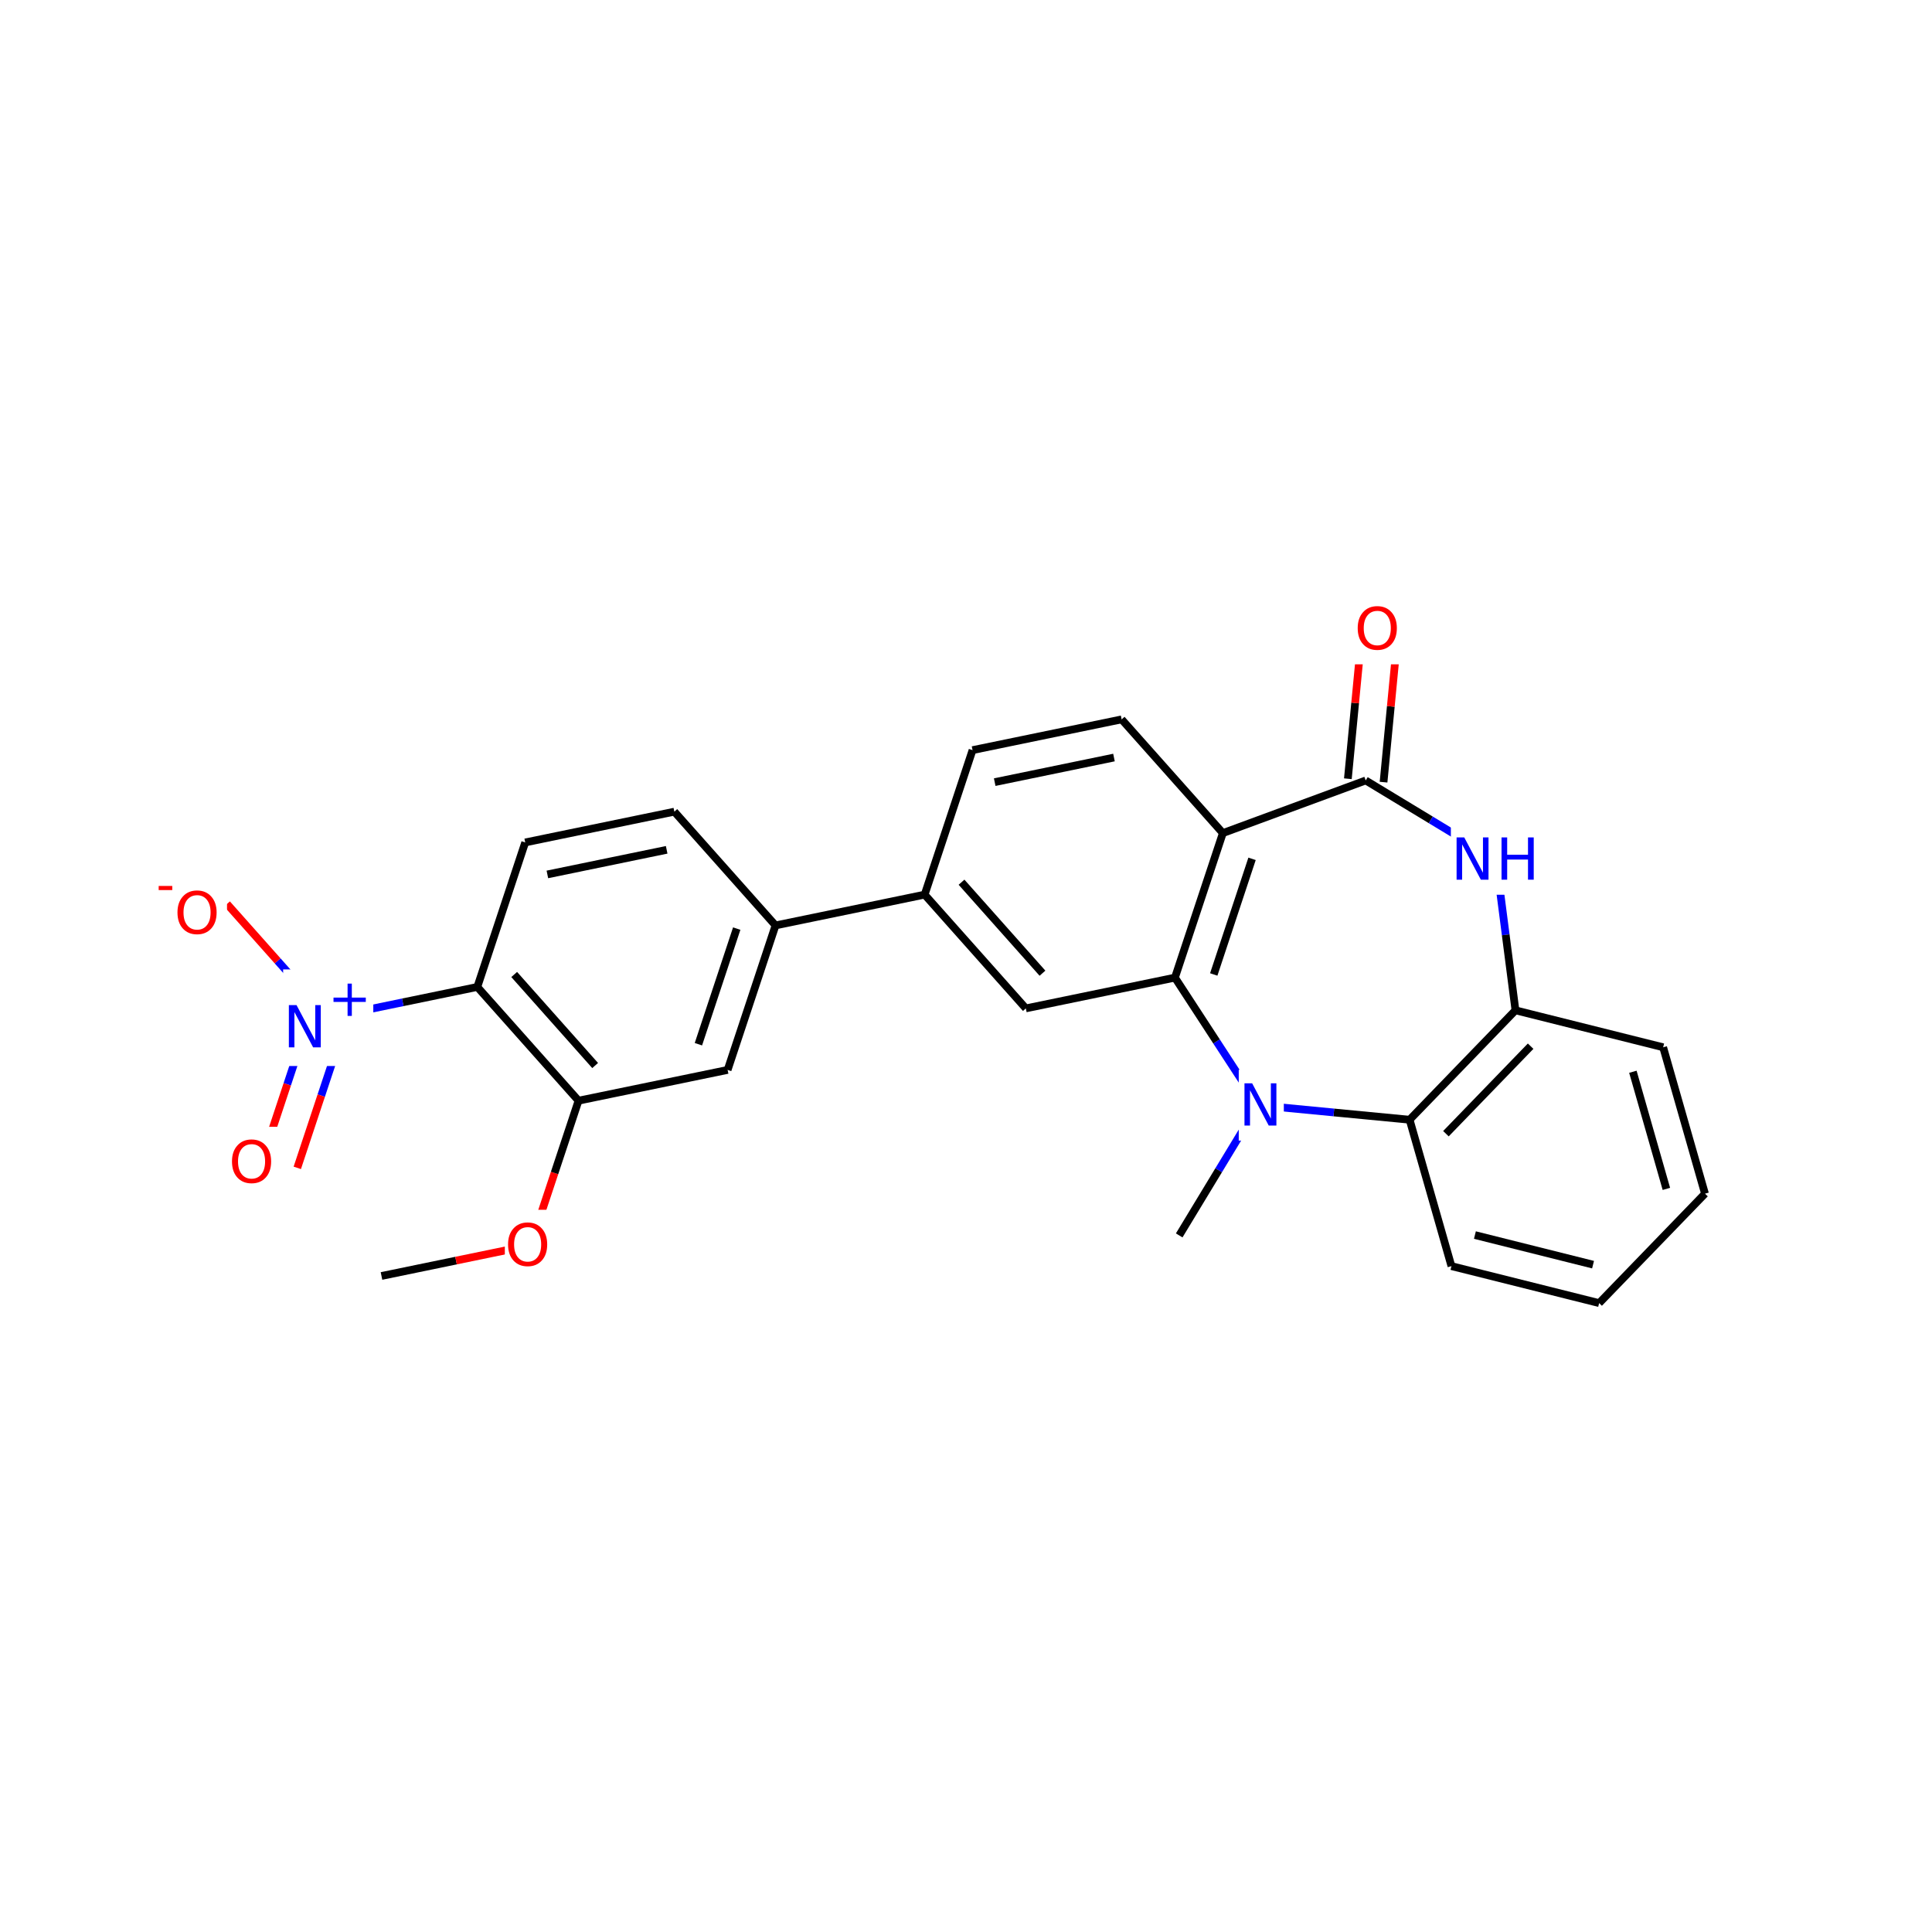
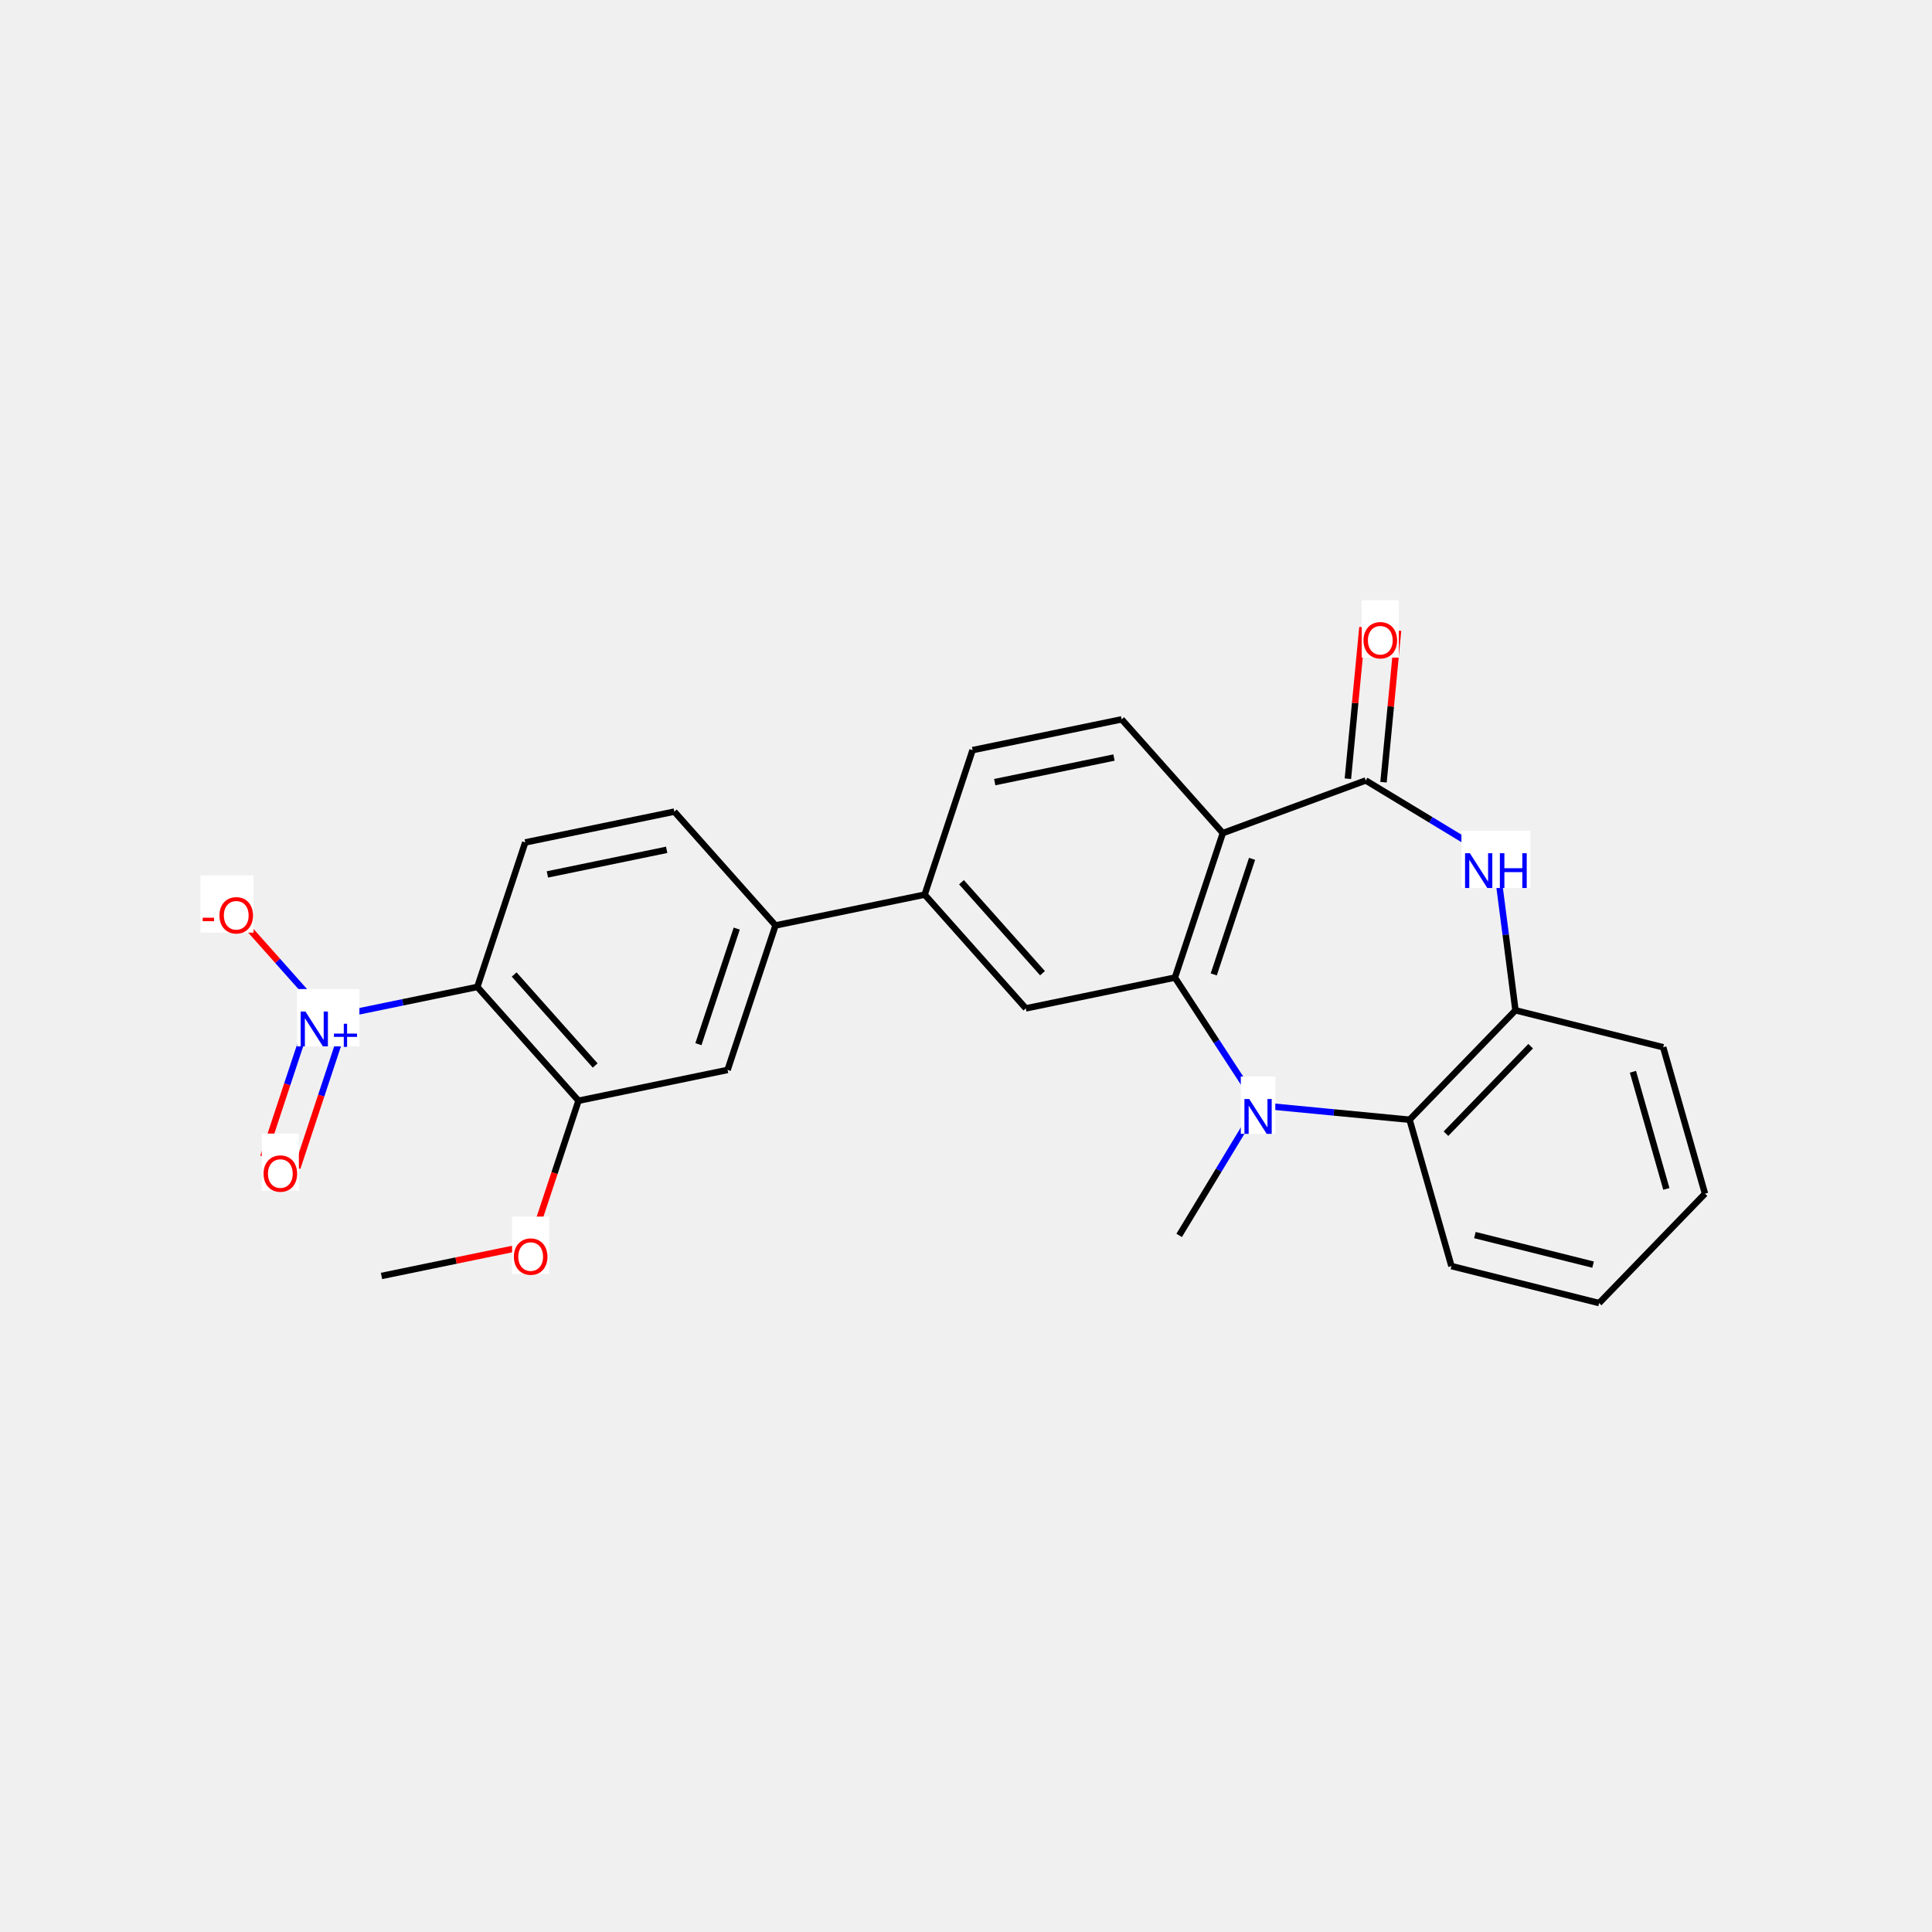
- <svg xmlns="http://www.w3.org/2000/svg" xmlns:xlink="http://www.w3.org/1999/xlink" width="300pt" height="300pt" viewBox="0 0 300 300">
-   <defs>
-     <symbol overflow="visible">
-       <path d="M.453 1.594v-7.938h4.5v7.938zm.5-.5h3.5v-6.938h-3.5zm0 0" />
-     </symbol>
-     <symbol overflow="visible" id="a">
-       <path d="M3.547-5.953c-.65 0-1.164.242-1.547.72-.375.48-.563 1.13-.563 1.952 0 .835.188 1.49.563 1.967.383.48.898.72 1.547.72.644 0 1.156-.24 1.53-.72.376-.476.564-1.132.564-1.968 0-.822-.187-1.474-.562-1.954-.375-.477-.887-.72-1.53-.72zm0-.734c.914 0 1.648.312 2.203.937.55.617.828 1.438.828 2.47 0 1.042-.277 1.87-.828 2.483-.555.617-1.29.922-2.203.922-.93 0-1.668-.305-2.22-.922C.774-1.41.5-2.237.5-3.28c0-1.033.273-1.853.828-2.47.55-.625 1.29-.938 2.22-.938zm0 0" />
-     </symbol>
-     <symbol overflow="visible" id="b">
-       <path d="M.89-6.563H2.08l2.906 5.485v-5.484h.86V0H4.656L1.75-5.484V0H.89zm0 0" />
-     </symbol>
-     <symbol overflow="visible" id="e">
-       <path d="M.89-6.563h.876v2.688H5v-2.688h.89V0H5v-3.125H1.766V0H.89zm0 0" />
-     </symbol>
-     <symbol overflow="visible">
-       <path d="M.406 1.422V-5.64h4V1.42zM.844.97h3.11v-6.157H.843zm0 0" />
-     </symbol>
-     <symbol overflow="visible" id="c">
-       <path d="M3.688-5.016v2.172h2.17v.672H3.69V0H3.03v-2.172H.845v-.672H3.03v-2.172zm0 0" />
-     </symbol>
-     <symbol overflow="visible" id="d">
-       <path d="M.39-2.516H2.5v.64H.39zm0 0" />
-     </symbol>
-   </defs>
+ <svg xmlns="http://www.w3.org/2000/svg" version="1.1" baseProfile="full" xml:space="preserve" width="300px" height="300px">
+   <line x1="59.24" y1="198.13" x2="70.82" y2="195.74" stroke="rgb(0,0,0)" stroke-width="1" />
+   <line x1="70.82" y1="195.74" x2="82.39" y2="193.36" stroke="rgb(255,0,0)" stroke-width="1" />
+   <line x1="82.39" y1="193.36" x2="86.11" y2="182.14" stroke="rgb(255,0,0)" stroke-width="1" />
+   <line x1="86.11" y1="182.14" x2="89.83" y2="170.92" stroke="rgb(0,0,0)" stroke-width="1" />
+   <polygon fill="rgb(255,255,255)" stroke="none" stroke-width="0" points="79.51,197.81 85.28,197.81 85.28,188.91 79.51,188.91 79.51,197.81" />
  <g>
-     <path fill="#fff" d="M0 0h300v300H0z" />
-     <path d="M59.238 198.133l11.578-2.39" stroke-width="1.2" stroke="#000" stroke-miterlimit="10" fill="none" />
-     <path d="M70.816 195.742l11.575-2.387M82.39 193.355l3.723-11.218" stroke-width="1.2" stroke="#f00" stroke-miterlimit="10" fill="none" />
-     <path d="M86.113 182.137l3.72-11.223" stroke-width="1.2" stroke="#000" stroke-miterlimit="10" fill="none" />
-     <path d="M78.39 187.855h8v11h-8zm0 0" fill="#fff" />
-     <use xlink:href="#a" x="78.391" y="196.519" fill="#f00" />
-     <path d="M89.832 170.914l-15.715-17.66M92.414 165.453l-12.57-14.133M112.984 166.137l-23.152 4.777M74.117 153.254L62.54 155.64" stroke-width="1.2" stroke="#000" stroke-miterlimit="10" fill="none" />
-     <path d="M62.54 155.64l-11.575 2.39" stroke-width="1.2" stroke="#00f" stroke-miterlimit="10" fill="none" />
-     <path d="M74.117 153.254l7.438-22.44" stroke-width="1.2" stroke="#000" stroke-miterlimit="10" fill="none" />
-     <path d="M50.965 158.03l-7.86-8.83" stroke-width="1.2" stroke="#00f" stroke-miterlimit="10" fill="none" />
-     <path d="M43.105 149.2l-7.855-8.833" stroke-width="1.2" stroke="#f00" stroke-miterlimit="10" fill="none" />
-     <path d="M48.324 157.156l-3.72 11.22" stroke-width="1.2" stroke="#00f" stroke-miterlimit="10" fill="none" />
-     <path d="M44.605 168.375l-3.718 11.22" stroke-width="1.2" stroke="#f00" stroke-miterlimit="10" fill="none" />
-     <path d="M53.605 158.906l-3.722 11.22" stroke-width="1.2" stroke="#00f" stroke-miterlimit="10" fill="none" />
-     <path d="M49.883 170.125l-3.72 11.22" stroke-width="1.2" stroke="#f00" stroke-miterlimit="10" fill="none" />
-     <path d="M43.965 150.53h14v15h-14zm0 0" fill="#fff" />
-     <use xlink:href="#b" x="43.965" y="162.633" fill="#00f" />
-     <use xlink:href="#c" x="50.942" y="157.75" fill="#00f" />
-     <path d="M24.25 132.867h11v15h-11zm0 0" fill="#fff" />
-     <use xlink:href="#d" x="24.25" y="140.086" fill="#f00" />
-     <use xlink:href="#a" x="27.058" y="144.969" fill="#f00" />
-     <path d="M35.523 174.97h8v11h-8zm0 0" fill="#fff" />
-     <use xlink:href="#a" x="35.523" y="183.632" fill="#f00" />
-     <path d="M81.555 130.813l23.156-4.778M84.996 135.78l18.524-3.82M104.71 126.035l15.712 17.664M120.422 143.7l23.156-4.782M120.422 143.7l-7.438 22.437M114.398 144.19l-5.95 17.955M143.578 138.918l15.715 17.664M149.305 136.988l12.57 14.13M151.016 116.48l-7.438 22.438M159.293 156.582l23.152-4.777M182.445 151.805l7.438-22.442M188.47 151.313l5.948-17.954" stroke-width="1.2" stroke="#000" stroke-miterlimit="10" fill="none" />
-     <path d="M195.352 171.613l-6.454-9.906" stroke-width="1.2" stroke="#00f" stroke-miterlimit="10" fill="none" />
-     <path d="M188.898 161.707l-6.453-9.902M189.883 129.363l22.183-8.175M189.883 129.363l-15.715-17.66M212.066 121.188l10.11 6.124" stroke-width="1.2" stroke="#000" stroke-miterlimit="10" fill="none" />
-     <path d="M222.176 127.313l10.113 6.12" stroke-width="1.2" stroke="#00f" stroke-miterlimit="10" fill="none" />
-     <path d="M214.836 121.453l1.13-11.766" stroke-width="1.2" stroke="#000" stroke-miterlimit="10" fill="none" />
-     <path d="M215.965 109.688l1.13-11.766" stroke-width="1.2" stroke="#f00" stroke-miterlimit="10" fill="none" />
-     <path d="M209.297 120.922l1.13-11.766" stroke-width="1.2" stroke="#000" stroke-miterlimit="10" fill="none" />
-     <path d="M210.426 109.156l1.13-11.765" stroke-width="1.2" stroke="#f00" stroke-miterlimit="10" fill="none" />
-     <path d="M232.29 133.434l1.515 11.722" stroke-width="1.2" stroke="#00f" stroke-miterlimit="10" fill="none" />
-     <path d="M233.805 145.156l1.515 11.723" stroke-width="1.2" stroke="#000" stroke-miterlimit="10" fill="none" />
-     <path d="M225.29 127.934h14v11h-14zm0 0" fill="#fff" />
-     <g fill="#00f">
-       <use xlink:href="#b" x="225.289" y="136.597" />
-       <use xlink:href="#e" x="232.267" y="136.597" />
-     </g>
-     <path d="M235.32 156.88l-16.437 16.99M237.676 162.45l-13.153 13.59M258.254 162.62l-22.934-5.74M218.883 173.87l-11.766-1.128" stroke-width="1.2" stroke="#000" stroke-miterlimit="10" fill="none" />
-     <path d="M207.117 172.742l-11.765-1.13" stroke-width="1.2" stroke="#00f" stroke-miterlimit="10" fill="none" />
-     <path d="M218.883 173.87l6.496 22.732" stroke-width="1.2" stroke="#000" stroke-miterlimit="10" fill="none" />
-     <path d="M195.352 171.613l-6.125 10.11" stroke-width="1.2" stroke="#00f" stroke-miterlimit="10" fill="none" />
-     <path d="M189.227 181.723l-6.122 10.11" stroke-width="1.2" stroke="#000" stroke-miterlimit="10" fill="none" />
-     <path d="M192.352 166.113h7v11h-7zm0 0" fill="#fff" />
-     <use xlink:href="#b" x="192.352" y="174.776" fill="#00f" />
-     <path d="M225.38 196.602l22.933 5.742M229.023 191.78l18.344 4.595M248.313 202.344l16.437-16.992M264.75 185.352l-6.496-22.73M258.754 184.61l-5.2-18.188" stroke-width="1.2" stroke="#000" stroke-miterlimit="10" fill="none" />
-     <path d="M210.324 92.156h8v11h-8zm0 0" fill="#fff" />
-     <use xlink:href="#a" x="210.324" y="100.819" fill="#f00" />
-     <path d="M174.168 111.703l-23.152 4.777M172.977 117.63l-18.52 3.82" stroke-width="1.2" stroke="#000" stroke-miterlimit="10" fill="none" />
+     <text font-family="helvetica" font-size="7.42" fill="rgb(255,0,0)" x="79.51" y="197.81">O</text>
  </g>
+   <line x1="89.83" y1="170.92" x2="74.12" y2="153.25" stroke="rgb(0,0,0)" stroke-width="1" />
+   <line x1="92.42" y1="165.45" x2="79.84" y2="151.32" stroke="rgb(0,0,0)" stroke-width="1" />
+   <line x1="112.98" y1="166.14" x2="89.83" y2="170.92" stroke="rgb(0,0,0)" stroke-width="1" />
+   <line x1="74.12" y1="153.25" x2="62.54" y2="155.64" stroke="rgb(0,0,0)" stroke-width="1" />
+   <line x1="62.54" y1="155.64" x2="50.96" y2="158.03" stroke="rgb(0,0,255)" stroke-width="1" />
+   <line x1="74.12" y1="153.25" x2="81.56" y2="130.81" stroke="rgb(0,0,0)" stroke-width="1" />
+   <line x1="50.96" y1="158.03" x2="43.11" y2="149.20" stroke="rgb(0,0,255)" stroke-width="1" />
+   <line x1="43.11" y1="149.20" x2="35.25" y2="140.37" stroke="rgb(255,0,0)" stroke-width="1" />
+   <line x1="48.32" y1="157.16" x2="44.60" y2="168.38" stroke="rgb(0,0,255)" stroke-width="1" />
+   <line x1="44.60" y1="168.38" x2="40.89" y2="179.60" stroke="rgb(255,0,0)" stroke-width="1" />
+   <line x1="53.60" y1="158.91" x2="49.88" y2="170.13" stroke="rgb(0,0,255)" stroke-width="1" />
+   <line x1="49.88" y1="170.13" x2="46.17" y2="181.35" stroke="rgb(255,0,0)" stroke-width="1" />
+   <polygon fill="rgb(255,255,255)" stroke="none" stroke-width="0" points="46.12,162.48 55.81,162.48 55.81,153.58 46.12,153.58 46.12,162.48" />
+   <g>
+     <text font-family="helvetica" font-size="7.42" fill="rgb(0,0,255)" x="46.12" y="162.48">N+</text>
+   </g>
+   <polygon fill="rgb(255,255,255)" stroke="none" stroke-width="0" points="31.13,144.82 39.37,144.82 39.37,135.92 31.13,135.92 31.13,144.82" />
+   <g>
+     <text font-family="helvetica" font-size="7.42" fill="rgb(255,0,0)" x="31.13" y="144.82">-O</text>
+   </g>
+   <polygon fill="rgb(255,255,255)" stroke="none" stroke-width="0" points="40.64,184.92 46.41,184.92 46.41,176.02 40.64,176.02 40.64,184.92" />
+   <g>
+     <text font-family="helvetica" font-size="7.42" fill="rgb(255,0,0)" x="40.64" y="184.92">O</text>
+   </g>
+   <line x1="81.56" y1="130.81" x2="104.71" y2="126.03" stroke="rgb(0,0,0)" stroke-width="1" />
+   <line x1="85.00" y1="135.78" x2="103.52" y2="131.96" stroke="rgb(0,0,0)" stroke-width="1" />
+   <line x1="104.71" y1="126.03" x2="120.42" y2="143.70" stroke="rgb(0,0,0)" stroke-width="1" />
+   <line x1="120.42" y1="143.70" x2="143.58" y2="138.92" stroke="rgb(0,0,0)" stroke-width="1" />
+   <line x1="120.42" y1="143.70" x2="112.98" y2="166.14" stroke="rgb(0,0,0)" stroke-width="1" />
+   <line x1="114.40" y1="144.19" x2="108.45" y2="162.14" stroke="rgb(0,0,0)" stroke-width="1" />
+   <line x1="143.58" y1="138.92" x2="159.29" y2="156.58" stroke="rgb(0,0,0)" stroke-width="1" />
+   <line x1="149.30" y1="136.99" x2="161.88" y2="151.12" stroke="rgb(0,0,0)" stroke-width="1" />
+   <line x1="151.02" y1="116.48" x2="143.58" y2="138.92" stroke="rgb(0,0,0)" stroke-width="1" />
+   <line x1="159.29" y1="156.58" x2="182.44" y2="151.80" stroke="rgb(0,0,0)" stroke-width="1" />
+   <line x1="182.44" y1="151.80" x2="189.88" y2="129.36" stroke="rgb(0,0,0)" stroke-width="1" />
+   <line x1="188.47" y1="151.31" x2="194.42" y2="133.36" stroke="rgb(0,0,0)" stroke-width="1" />
+   <line x1="195.35" y1="171.61" x2="188.90" y2="161.71" stroke="rgb(0,0,255)" stroke-width="1" />
+   <line x1="188.90" y1="161.71" x2="182.44" y2="151.80" stroke="rgb(0,0,0)" stroke-width="1" />
+   <line x1="189.88" y1="129.36" x2="212.07" y2="121.19" stroke="rgb(0,0,0)" stroke-width="1" />
+   <line x1="189.88" y1="129.36" x2="174.17" y2="111.70" stroke="rgb(0,0,0)" stroke-width="1" />
+   <line x1="212.07" y1="121.19" x2="222.18" y2="127.31" stroke="rgb(0,0,0)" stroke-width="1" />
+   <line x1="222.18" y1="127.31" x2="232.29" y2="133.44" stroke="rgb(0,0,255)" stroke-width="1" />
+   <line x1="214.83" y1="121.46" x2="215.96" y2="109.69" stroke="rgb(0,0,0)" stroke-width="1" />
+   <line x1="215.96" y1="109.69" x2="217.09" y2="97.92" stroke="rgb(255,0,0)" stroke-width="1" />
+   <line x1="209.30" y1="120.92" x2="210.43" y2="109.16" stroke="rgb(0,0,0)" stroke-width="1" />
+   <line x1="210.43" y1="109.16" x2="211.56" y2="97.39" stroke="rgb(255,0,0)" stroke-width="1" />
+   <line x1="232.29" y1="133.44" x2="233.81" y2="145.16" stroke="rgb(0,0,255)" stroke-width="1" />
+   <line x1="233.81" y1="145.16" x2="235.32" y2="156.88" stroke="rgb(0,0,0)" stroke-width="1" />
+   <polygon fill="rgb(255,255,255)" stroke="none" stroke-width="0" points="226.93,137.89 237.64,137.89 237.64,128.99 226.93,128.99 226.93,137.89" />
+   <g>
+     <text font-family="helvetica" font-size="7.42" fill="rgb(0,0,255)" x="226.93" y="137.89">NH</text>
+   </g>
+   <line x1="235.32" y1="156.88" x2="218.88" y2="173.87" stroke="rgb(0,0,0)" stroke-width="1" />
+   <line x1="237.68" y1="162.45" x2="224.53" y2="176.04" stroke="rgb(0,0,0)" stroke-width="1" />
+   <line x1="258.26" y1="162.62" x2="235.32" y2="156.88" stroke="rgb(0,0,0)" stroke-width="1" />
+   <line x1="218.88" y1="173.87" x2="207.12" y2="172.74" stroke="rgb(0,0,0)" stroke-width="1" />
+   <line x1="207.12" y1="172.74" x2="195.35" y2="171.61" stroke="rgb(0,0,255)" stroke-width="1" />
+   <line x1="218.88" y1="173.87" x2="225.38" y2="196.60" stroke="rgb(0,0,0)" stroke-width="1" />
+   <line x1="195.35" y1="171.61" x2="189.23" y2="181.72" stroke="rgb(0,0,255)" stroke-width="1" />
+   <line x1="189.23" y1="181.72" x2="183.10" y2="191.83" stroke="rgb(0,0,0)" stroke-width="1" />
+   <polygon fill="rgb(255,255,255)" stroke="none" stroke-width="0" points="192.67,176.06 198.03,176.06 198.03,167.16 192.67,167.16 192.67,176.06" />
+   <g>
+     <text font-family="helvetica" font-size="7.42" fill="rgb(0,0,255)" x="192.67" y="176.06">N</text>
+   </g>
+   <line x1="225.38" y1="196.60" x2="248.31" y2="202.34" stroke="rgb(0,0,0)" stroke-width="1" />
+   <line x1="229.02" y1="191.78" x2="247.37" y2="196.37" stroke="rgb(0,0,0)" stroke-width="1" />
+   <line x1="248.31" y1="202.34" x2="264.75" y2="185.35" stroke="rgb(0,0,0)" stroke-width="1" />
+   <line x1="264.75" y1="185.35" x2="258.26" y2="162.62" stroke="rgb(0,0,0)" stroke-width="1" />
+   <line x1="258.75" y1="184.61" x2="253.56" y2="166.42" stroke="rgb(0,0,0)" stroke-width="1" />
+   <polygon fill="rgb(255,255,255)" stroke="none" stroke-width="0" points="211.44,102.11 217.21,102.11 217.21,93.21 211.44,93.21 211.44,102.11" />
+   <g>
+     <text font-family="helvetica" font-size="7.42" fill="rgb(255,0,0)" x="211.44" y="102.11">O</text>
+   </g>
+   <line x1="174.17" y1="111.70" x2="151.02" y2="116.48" stroke="rgb(0,0,0)" stroke-width="1" />
+   <line x1="172.98" y1="117.63" x2="154.46" y2="121.45" stroke="rgb(0,0,0)" stroke-width="1" />
</svg>
